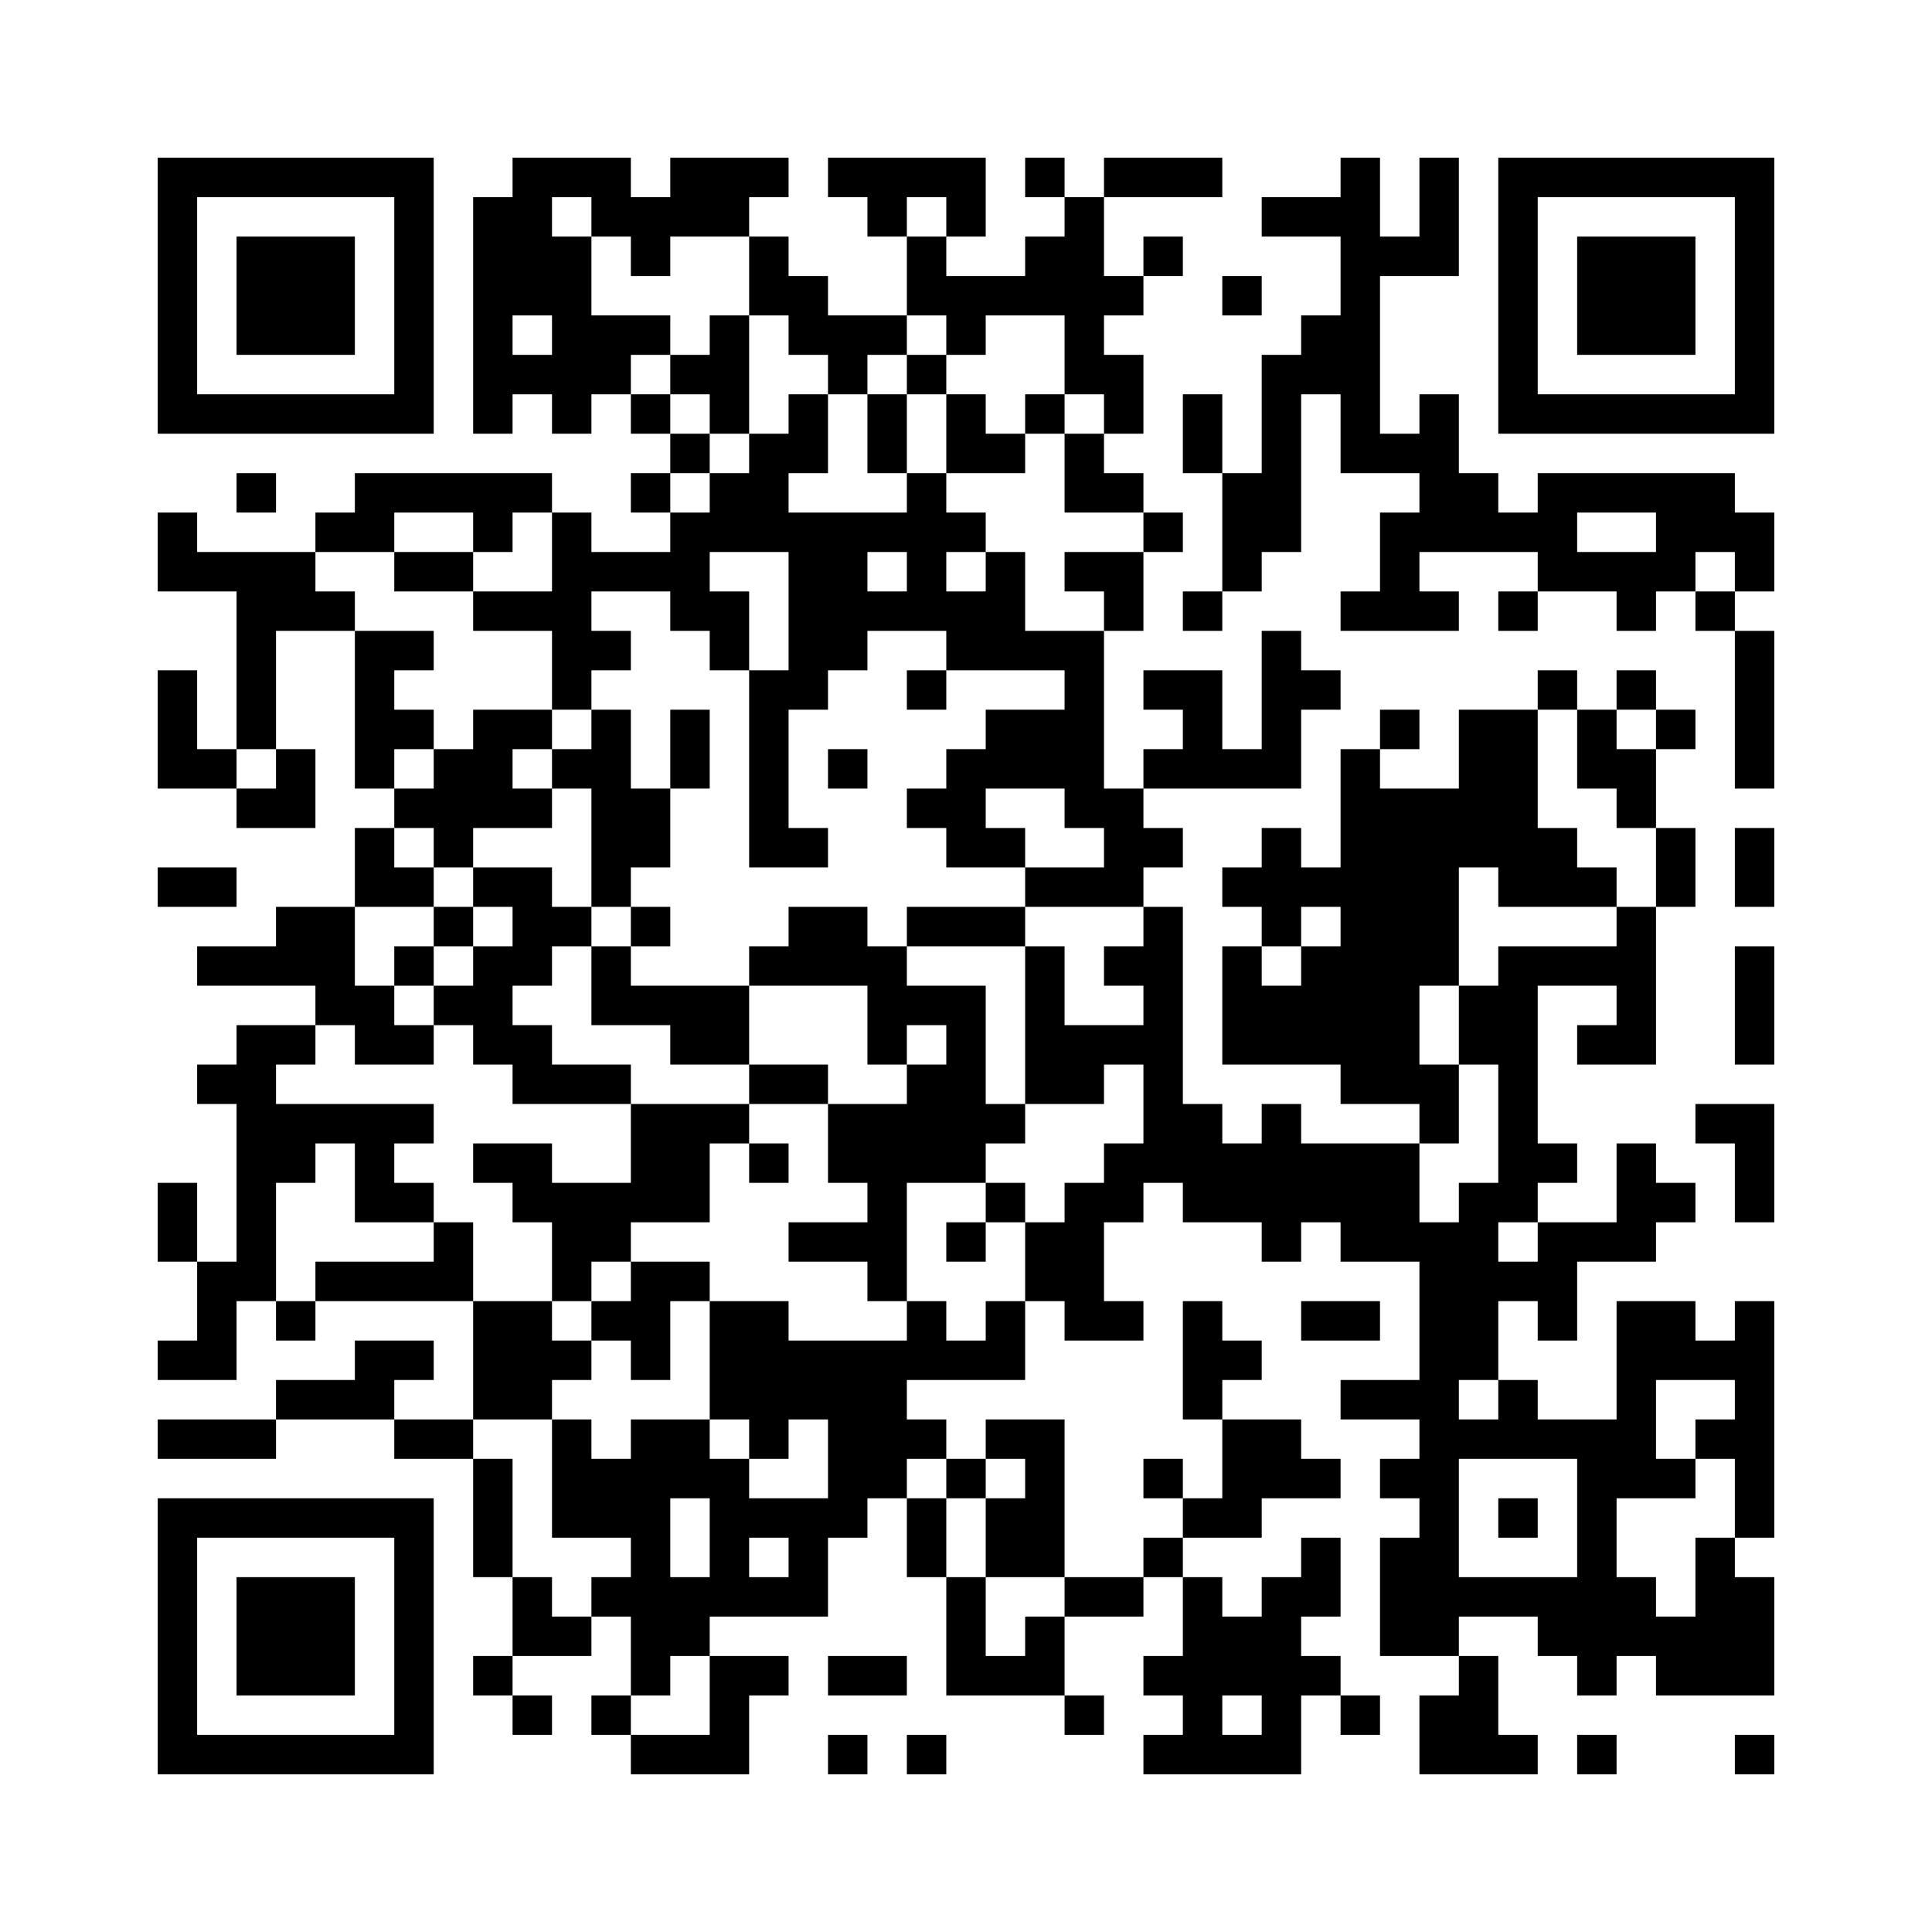
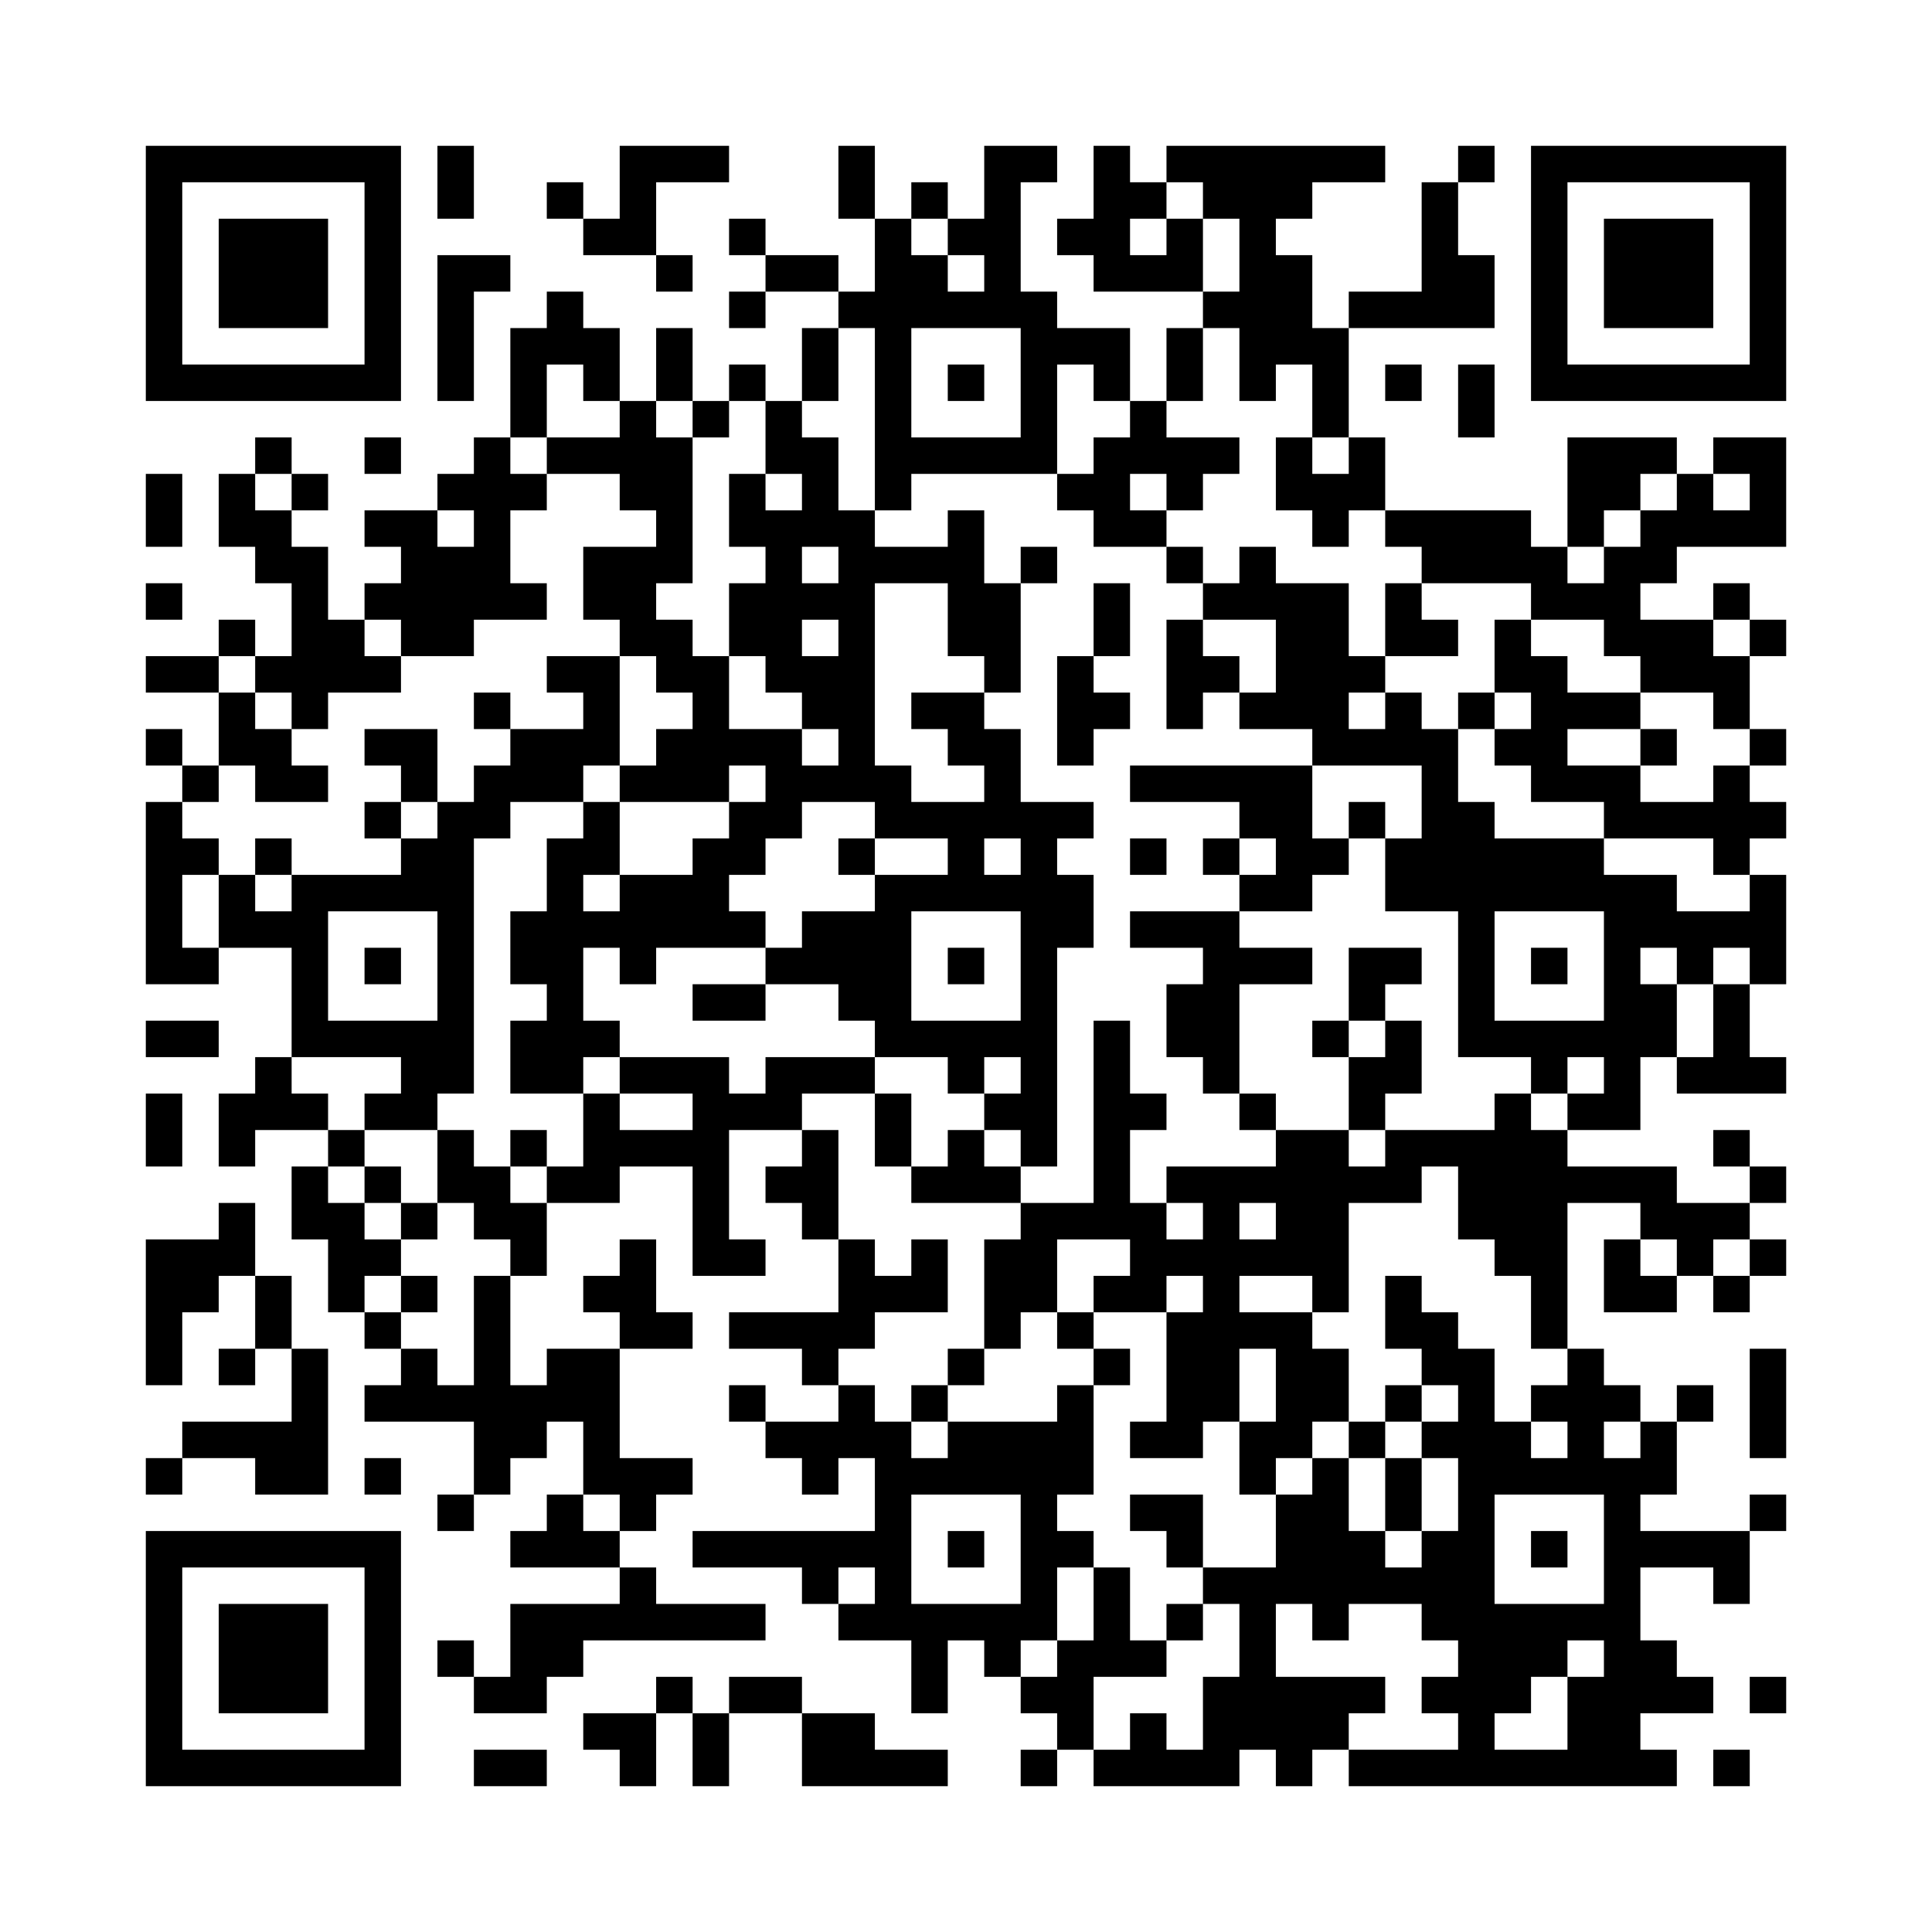
- <svg xmlns="http://www.w3.org/2000/svg" height="392" width="392" class="pyqrcode">
-   <path transform="scale(8)" stroke="#000" class="pyqrline" d="M4 4.5h7m2 0h3m1 0h3m1 0h4m1 0h1m1 0h3m3 0h1m1 0h1m1 0h7m-41 1h1m5 0h1m1 0h2m1 0h4m3 0h1m1 0h1m2 0h1m4 0h3m1 0h1m1 0h1m5 0h1m-41 1h1m1 0h3m1 0h1m1 0h3m1 0h1m2 0h1m3 0h1m2 0h2m1 0h1m4 0h3m1 0h1m1 0h3m1 0h1m-41 1h1m1 0h3m1 0h1m1 0h3m4 0h2m2 0h6m2 0h1m2 0h1m3 0h1m1 0h3m1 0h1m-41 1h1m1 0h3m1 0h1m1 0h1m1 0h3m1 0h1m1 0h3m1 0h1m2 0h1m5 0h2m3 0h1m1 0h3m1 0h1m-41 1h1m5 0h1m1 0h4m1 0h2m2 0h1m1 0h1m3 0h2m3 0h3m3 0h1m5 0h1m-41 1h7m1 0h1m1 0h1m1 0h1m1 0h1m1 0h1m1 0h1m1 0h1m1 0h1m1 0h1m1 0h1m1 0h1m1 0h1m1 0h1m1 0h7m-28 1h1m1 0h2m1 0h1m1 0h2m1 0h1m2 0h1m1 0h1m1 0h3m-31 1h1m2 0h5m2 0h1m1 0h2m3 0h1m3 0h2m2 0h2m3 0h2m1 0h5m-40 1h1m3 0h2m2 0h1m1 0h1m2 0h8m4 0h1m1 0h2m2 0h5m2 0h3m-41 1h4m2 0h2m2 0h4m2 0h2m1 0h1m1 0h1m1 0h2m2 0h1m3 0h1m3 0h4m1 0h1m-39 1h3m3 0h3m2 0h2m1 0h6m2 0h1m1 0h1m3 0h3m1 0h1m2 0h1m1 0h1m-38 1h1m2 0h2m3 0h2m2 0h1m1 0h2m2 0h4m4 0h1m11 0h1m-41 1h1m1 0h1m2 0h1m4 0h1m4 0h2m2 0h1m3 0h1m1 0h2m1 0h2m5 0h1m1 0h1m2 0h1m-41 1h1m1 0h1m2 0h2m1 0h2m1 0h1m1 0h1m1 0h1m5 0h3m2 0h1m1 0h1m2 0h1m1 0h2m1 0h1m1 0h1m1 0h1m-41 1h2m1 0h1m1 0h1m1 0h2m1 0h2m1 0h1m1 0h1m1 0h1m2 0h4m1 0h4m1 0h1m2 0h2m1 0h2m2 0h1m-39 1h2m2 0h4m1 0h2m2 0h1m3 0h2m2 0h2m5 0h5m2 0h1m-33 1h1m1 0h1m3 0h2m2 0h2m3 0h2m2 0h2m2 0h1m1 0h6m2 0h1m1 0h1m-41 1h2m3 0h2m1 0h2m1 0h1m10 0h3m2 0h6m1 0h3m1 0h1m1 0h1m-38 1h2m2 0h1m1 0h2m1 0h1m3 0h2m1 0h3m3 0h1m2 0h1m1 0h3m4 0h1m-37 1h4m1 0h1m1 0h2m1 0h1m3 0h4m3 0h1m1 0h2m1 0h1m1 0h4m1 0h4m2 0h1m-37 1h2m1 0h2m2 0h4m3 0h3m1 0h1m2 0h1m1 0h5m1 0h2m2 0h1m2 0h1m-39 1h2m1 0h2m1 0h2m3 0h2m3 0h1m1 0h1m1 0h4m1 0h5m1 0h2m1 0h2m2 0h1m-40 1h2m6 0h3m3 0h2m2 0h2m1 0h2m1 0h1m4 0h3m1 0h1m-33 1h5m5 0h3m2 0h5m3 0h2m1 0h1m3 0h1m1 0h1m4 0h2m-39 1h2m1 0h1m2 0h2m2 0h2m1 0h1m1 0h4m3 0h8m2 0h2m1 0h1m2 0h1m-41 1h1m1 0h1m2 0h2m2 0h5m4 0h1m2 0h1m1 0h2m1 0h6m1 0h2m2 0h2m1 0h1m-41 1h1m1 0h1m4 0h1m2 0h2m4 0h3m1 0h1m1 0h2m4 0h1m1 0h4m1 0h3m-37 1h2m1 0h4m2 0h1m1 0h2m4 0h1m3 0h2m8 0h4m-35 1h1m1 0h1m4 0h2m1 0h2m1 0h2m3 0h1m1 0h1m1 0h2m1 0h1m2 0h2m1 0h2m1 0h1m1 0h2m1 0h1m-41 1h2m3 0h2m1 0h3m1 0h1m1 0h8m4 0h2m4 0h2m3 0h4m-38 1h3m2 0h2m4 0h5m7 0h1m3 0h3m1 0h1m2 0h1m2 0h1m-41 1h3m3 0h2m2 0h1m1 0h2m1 0h1m1 0h3m1 0h2m4 0h2m3 0h6m1 0h2m-33 1h1m1 0h5m2 0h2m1 0h1m1 0h1m2 0h1m1 0h3m1 0h2m3 0h3m1 0h1m-41 1h7m1 0h1m1 0h3m1 0h4m1 0h1m1 0h2m3 0h2m4 0h1m1 0h1m1 0h1m3 0h1m-41 1h1m5 0h1m1 0h1m3 0h1m1 0h1m1 0h1m2 0h1m1 0h2m2 0h1m3 0h1m1 0h2m3 0h1m2 0h1m-40 1h1m1 0h3m1 0h1m2 0h1m1 0h6m3 0h1m2 0h2m1 0h1m1 0h2m1 0h7m1 0h2m-41 1h1m1 0h3m1 0h1m2 0h2m1 0h2m6 0h1m1 0h1m3 0h3m2 0h2m2 0h6m-41 1h1m1 0h3m1 0h1m1 0h1m3 0h1m1 0h2m1 0h2m1 0h3m2 0h5m3 0h1m2 0h1m1 0h3m-41 1h1m5 0h1m2 0h1m1 0h1m2 0h1m8 0h1m2 0h1m1 0h1m1 0h1m1 0h2m-34 1h7m5 0h3m2 0h1m1 0h1m5 0h4m3 0h3m1 0h1m3 0h1" />
+ <svg xmlns="http://www.w3.org/2000/svg" height="424" width="424" class="pyqrcode">
+   <path transform="scale(8)" stroke="#000" class="pyqrline" d="M4 4.5h7m1 0h1m4 0h3m3 0h1m3 0h2m1 0h1m1 0h6m2 0h1m1 0h7m-45 1h1m5 0h1m1 0h1m2 0h1m1 0h1m5 0h1m1 0h1m1 0h1m2 0h2m1 0h3m3 0h1m2 0h1m5 0h1m-45 1h1m1 0h3m1 0h1m5 0h2m2 0h1m3 0h1m1 0h2m1 0h2m1 0h1m1 0h1m4 0h1m2 0h1m1 0h3m1 0h1m-45 1h1m1 0h3m1 0h1m1 0h2m4 0h1m2 0h2m1 0h2m1 0h1m2 0h3m1 0h2m3 0h2m1 0h1m1 0h3m1 0h1m-45 1h1m1 0h3m1 0h1m1 0h1m2 0h1m4 0h1m2 0h6m4 0h3m1 0h4m1 0h1m1 0h3m1 0h1m-45 1h1m5 0h1m1 0h1m1 0h3m1 0h1m3 0h1m1 0h1m3 0h3m1 0h1m1 0h3m5 0h1m5 0h1m-45 1h7m1 0h1m1 0h1m1 0h1m1 0h1m1 0h1m1 0h1m1 0h1m1 0h1m1 0h1m1 0h1m1 0h1m1 0h1m1 0h1m1 0h1m1 0h1m1 0h7m-35 1h1m2 0h1m1 0h1m1 0h1m2 0h1m3 0h1m2 0h1m4 0h1m3 0h1m-34 1h1m2 0h1m2 0h1m1 0h4m2 0h2m1 0h5m1 0h4m1 0h1m1 0h1m5 0h3m1 0h2m-45 1h1m1 0h1m1 0h1m3 0h3m2 0h2m1 0h1m1 0h1m1 0h1m4 0h2m1 0h1m2 0h3m5 0h2m1 0h1m1 0h1m-45 1h1m1 0h2m2 0h2m1 0h1m4 0h1m1 0h4m2 0h1m3 0h2m4 0h1m1 0h4m1 0h1m1 0h4m-42 1h2m2 0h3m2 0h3m2 0h1m1 0h4m1 0h1m3 0h1m1 0h1m4 0h4m1 0h2m-42 1h1m3 0h1m1 0h5m1 0h2m2 0h4m2 0h2m2 0h1m2 0h4m1 0h1m3 0h3m2 0h1m-42 1h1m1 0h2m1 0h2m4 0h2m1 0h2m1 0h1m2 0h2m2 0h1m1 0h1m2 0h2m1 0h2m1 0h1m2 0h3m1 0h1m-45 1h2m1 0h4m4 0h2m1 0h2m1 0h3m3 0h1m1 0h1m2 0h2m1 0h3m3 0h2m2 0h3m-42 1h1m1 0h1m4 0h1m2 0h1m2 0h1m2 0h2m1 0h2m2 0h2m1 0h1m1 0h3m1 0h1m1 0h1m1 0h3m2 0h1m-44 1h1m1 0h2m2 0h2m2 0h3m1 0h4m1 0h1m2 0h2m1 0h1m6 0h4m1 0h2m2 0h1m2 0h1m-44 1h1m1 0h2m2 0h1m1 0h3m1 0h3m1 0h4m2 0h1m3 0h5m3 0h1m2 0h3m2 0h1m-44 1h1m5 0h1m1 0h2m2 0h1m3 0h2m2 0h6m4 0h2m1 0h1m1 0h2m3 0h5m-45 1h2m1 0h1m3 0h2m2 0h2m2 0h2m2 0h1m2 0h1m1 0h1m2 0h1m1 0h1m1 0h2m1 0h6m3 0h1m-44 1h1m1 0h1m1 0h5m2 0h1m1 0h3m4 0h6m4 0h2m2 0h8m2 0h1m-45 1h1m1 0h3m3 0h1m1 0h7m1 0h3m3 0h2m1 0h3m6 0h1m3 0h5m-45 1h2m2 0h1m1 0h1m1 0h1m1 0h2m1 0h1m3 0h4m1 0h1m1 0h1m4 0h3m1 0h2m1 0h1m1 0h1m1 0h1m1 0h1m1 0h1m-41 1h1m3 0h1m2 0h1m3 0h2m2 0h2m3 0h1m3 0h2m3 0h1m2 0h1m3 0h2m1 0h1m-44 1h2m2 0h5m1 0h3m7 0h5m1 0h1m1 0h2m2 0h1m1 0h1m1 0h6m1 0h1m-41 1h1m3 0h2m1 0h2m1 0h3m1 0h3m2 0h1m1 0h1m1 0h1m2 0h1m3 0h2m3 0h1m1 0h1m1 0h3m-45 1h1m1 0h3m1 0h2m4 0h1m2 0h3m2 0h1m2 0h2m1 0h2m2 0h1m2 0h1m3 0h1m1 0h2m-41 1h1m1 0h1m2 0h1m2 0h1m1 0h1m1 0h4m2 0h1m1 0h1m1 0h1m1 0h1m1 0h1m4 0h2m1 0h5m4 0h1m-40 1h1m1 0h1m1 0h2m1 0h2m2 0h1m1 0h2m2 0h3m2 0h1m1 0h7m1 0h6m2 0h1m-43 1h1m1 0h2m1 0h1m1 0h2m4 0h1m2 0h1m5 0h4m1 0h1m1 0h2m3 0h3m2 0h3m-44 1h3m2 0h2m3 0h1m2 0h1m1 0h2m2 0h1m1 0h1m1 0h2m2 0h6m4 0h2m1 0h1m1 0h1m1 0h1m-45 1h2m1 0h1m1 0h1m1 0h1m1 0h1m2 0h2m5 0h3m1 0h2m1 0h2m1 0h1m2 0h1m1 0h1m3 0h1m1 0h2m1 0h1m-44 1h1m2 0h1m2 0h1m2 0h1m3 0h2m1 0h4m3 0h1m1 0h1m2 0h4m2 0h2m2 0h1m-39 1h1m1 0h1m1 0h1m2 0h1m1 0h1m1 0h2m5 0h1m3 0h1m3 0h1m1 0h2m1 0h2m2 0h2m2 0h1m4 0h1m-41 1h1m1 0h7m3 0h1m2 0h1m1 0h1m3 0h1m2 0h2m1 0h2m1 0h1m1 0h1m1 0h3m1 0h1m1 0h1m-44 1h4m4 0h2m1 0h1m4 0h4m1 0h4m1 0h2m1 0h2m1 0h1m1 0h3m1 0h1m1 0h1m2 0h1m-45 1h1m2 0h2m1 0h1m2 0h1m2 0h3m3 0h1m1 0h6m4 0h1m1 0h1m1 0h1m1 0h6m-34 1h1m2 0h1m1 0h1m6 0h1m3 0h1m2 0h2m2 0h2m1 0h1m1 0h1m3 0h1m3 0h1m-45 1h7m3 0h3m2 0h6m1 0h1m1 0h2m2 0h1m2 0h3m1 0h2m1 0h1m1 0h4m-44 1h1m5 0h1m6 0h1m4 0h1m1 0h1m3 0h1m1 0h1m2 0h8m3 0h1m2 0h1m-44 1h1m1 0h3m1 0h1m3 0h7m2 0h6m1 0h1m1 0h1m1 0h1m1 0h1m2 0h6m-41 1h1m1 0h3m1 0h1m1 0h1m1 0h2m9 0h1m1 0h1m1 0h3m2 0h1m5 0h3m1 0h2m-42 1h1m1 0h3m1 0h1m2 0h2m3 0h1m1 0h2m3 0h1m2 0h2m3 0h5m1 0h3m1 0h4m1 0h1m-45 1h1m5 0h1m5 0h2m1 0h1m2 0h2m5 0h1m1 0h1m1 0h4m3 0h1m2 0h2m-41 1h7m2 0h2m2 0h1m1 0h1m2 0h4m2 0h1m1 0h4m1 0h1m1 0h9m1 0h1" />
</svg>
